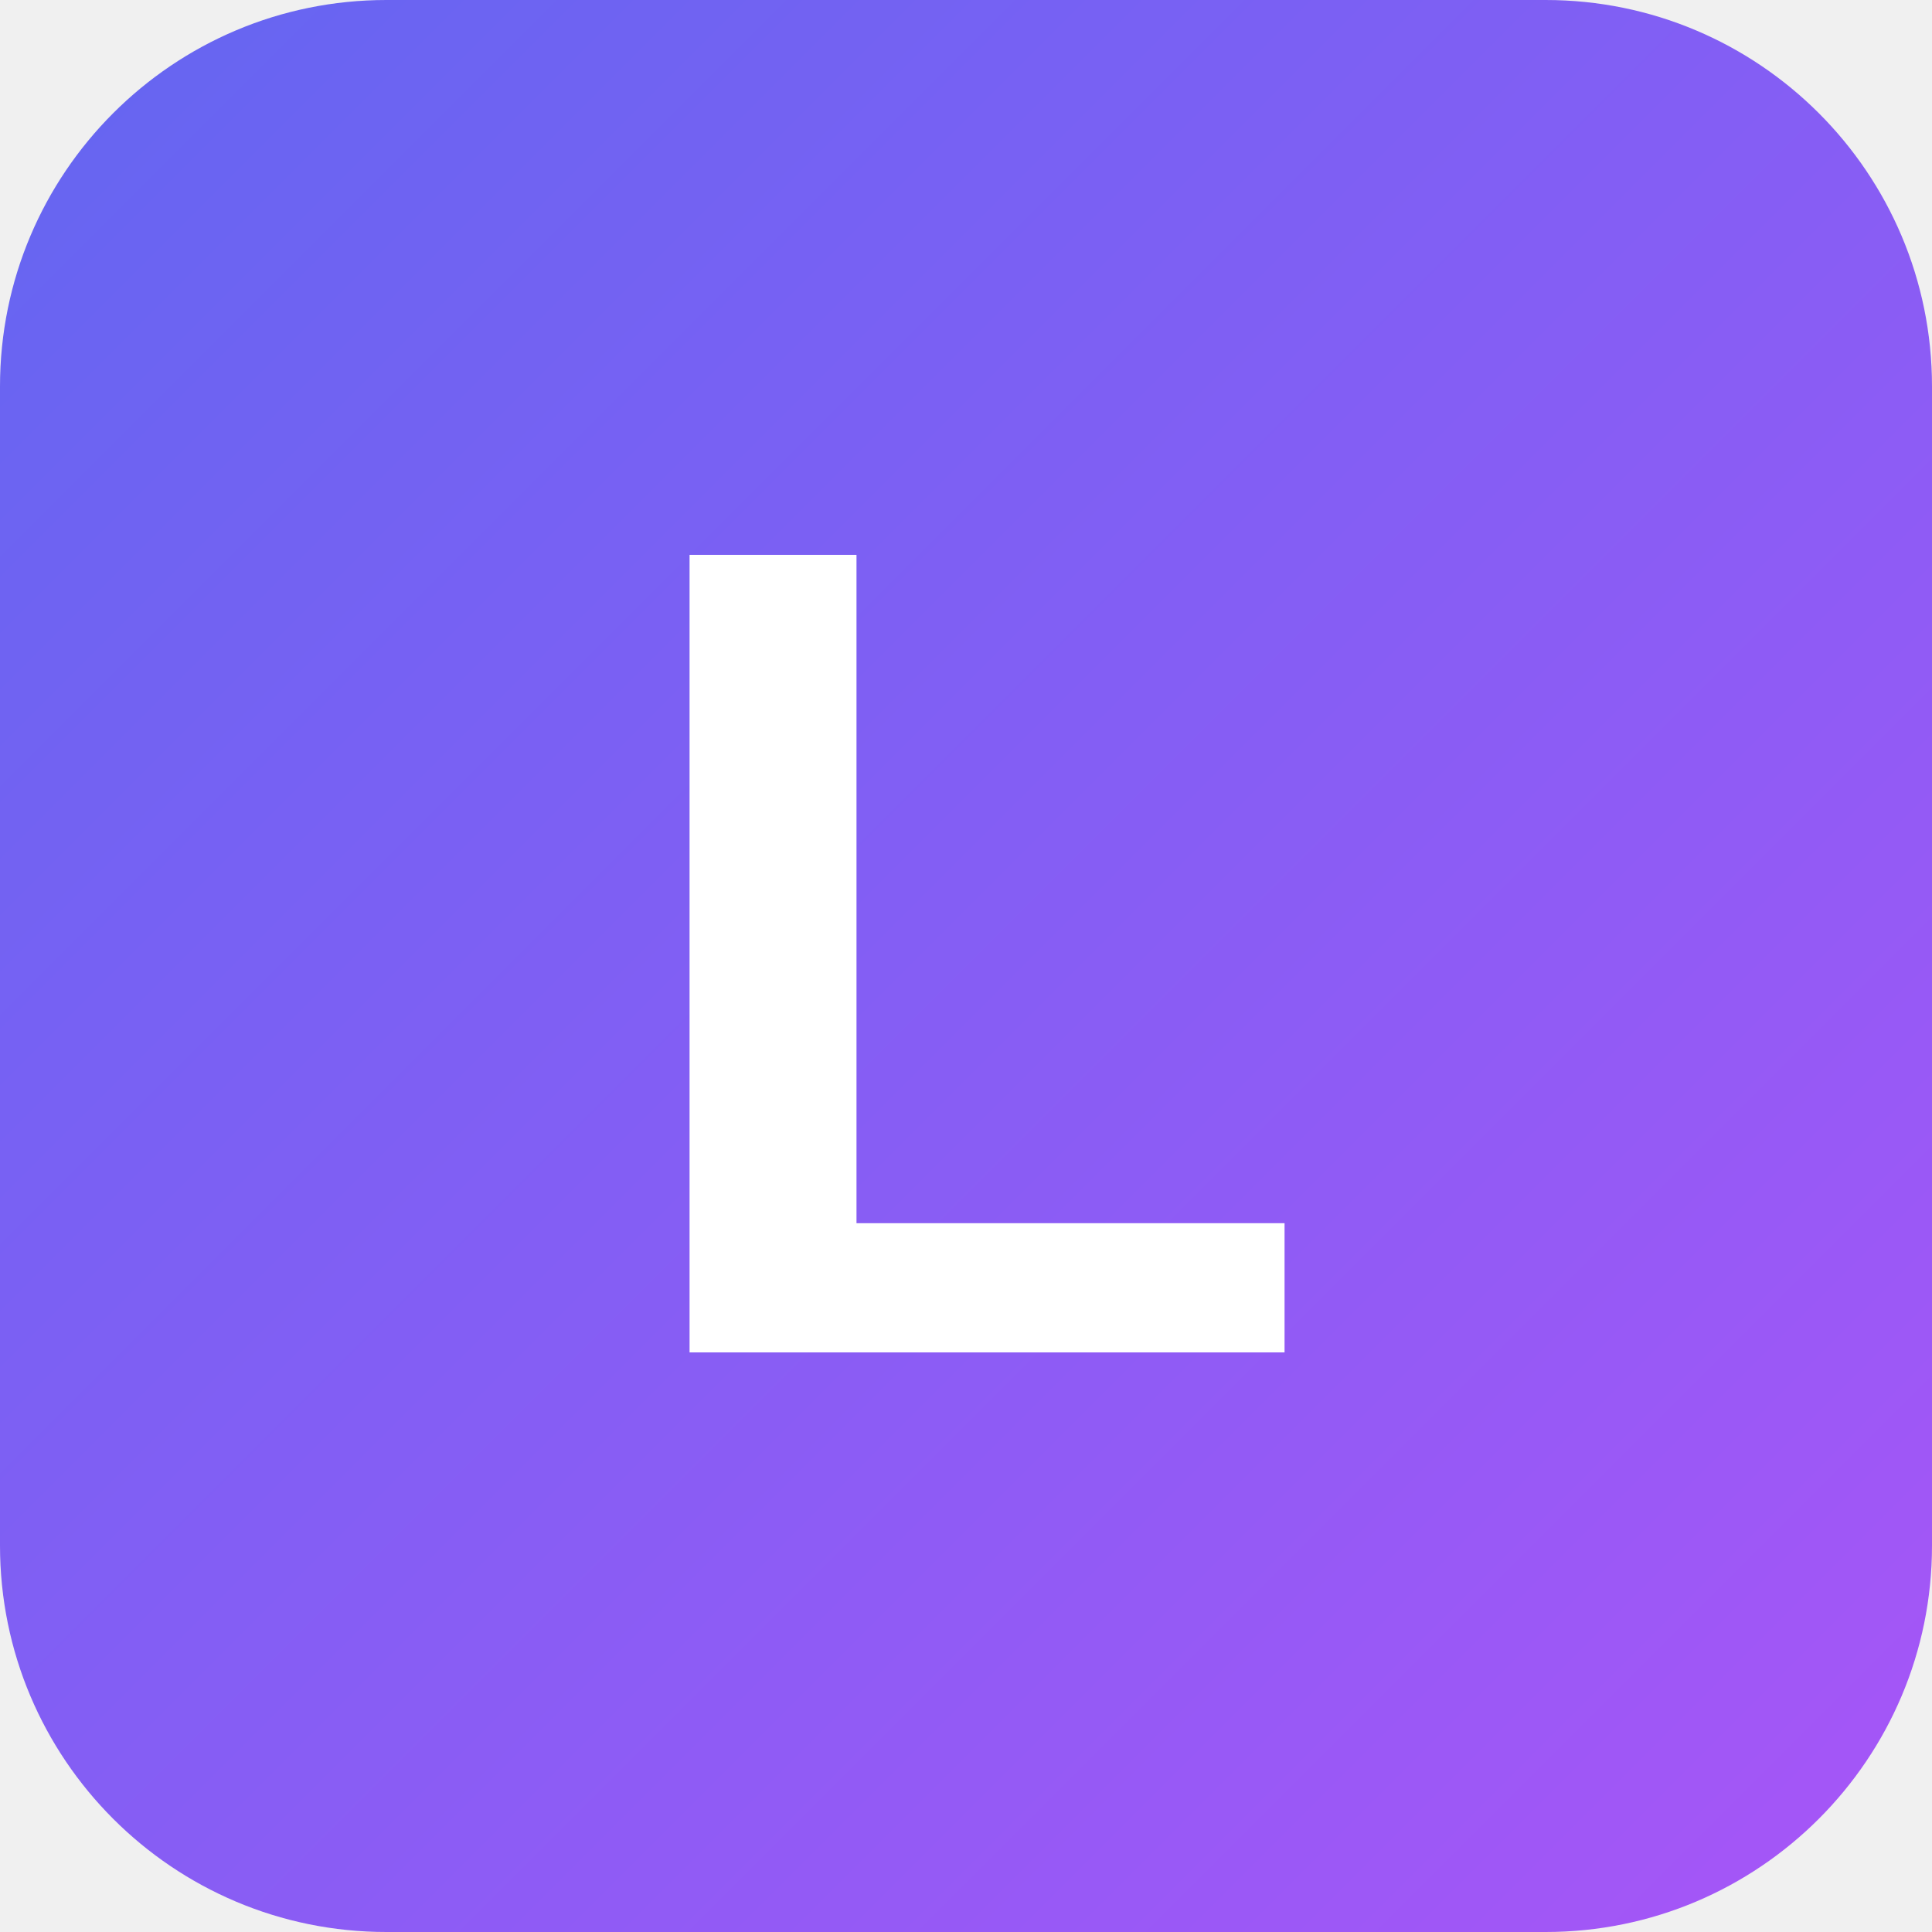
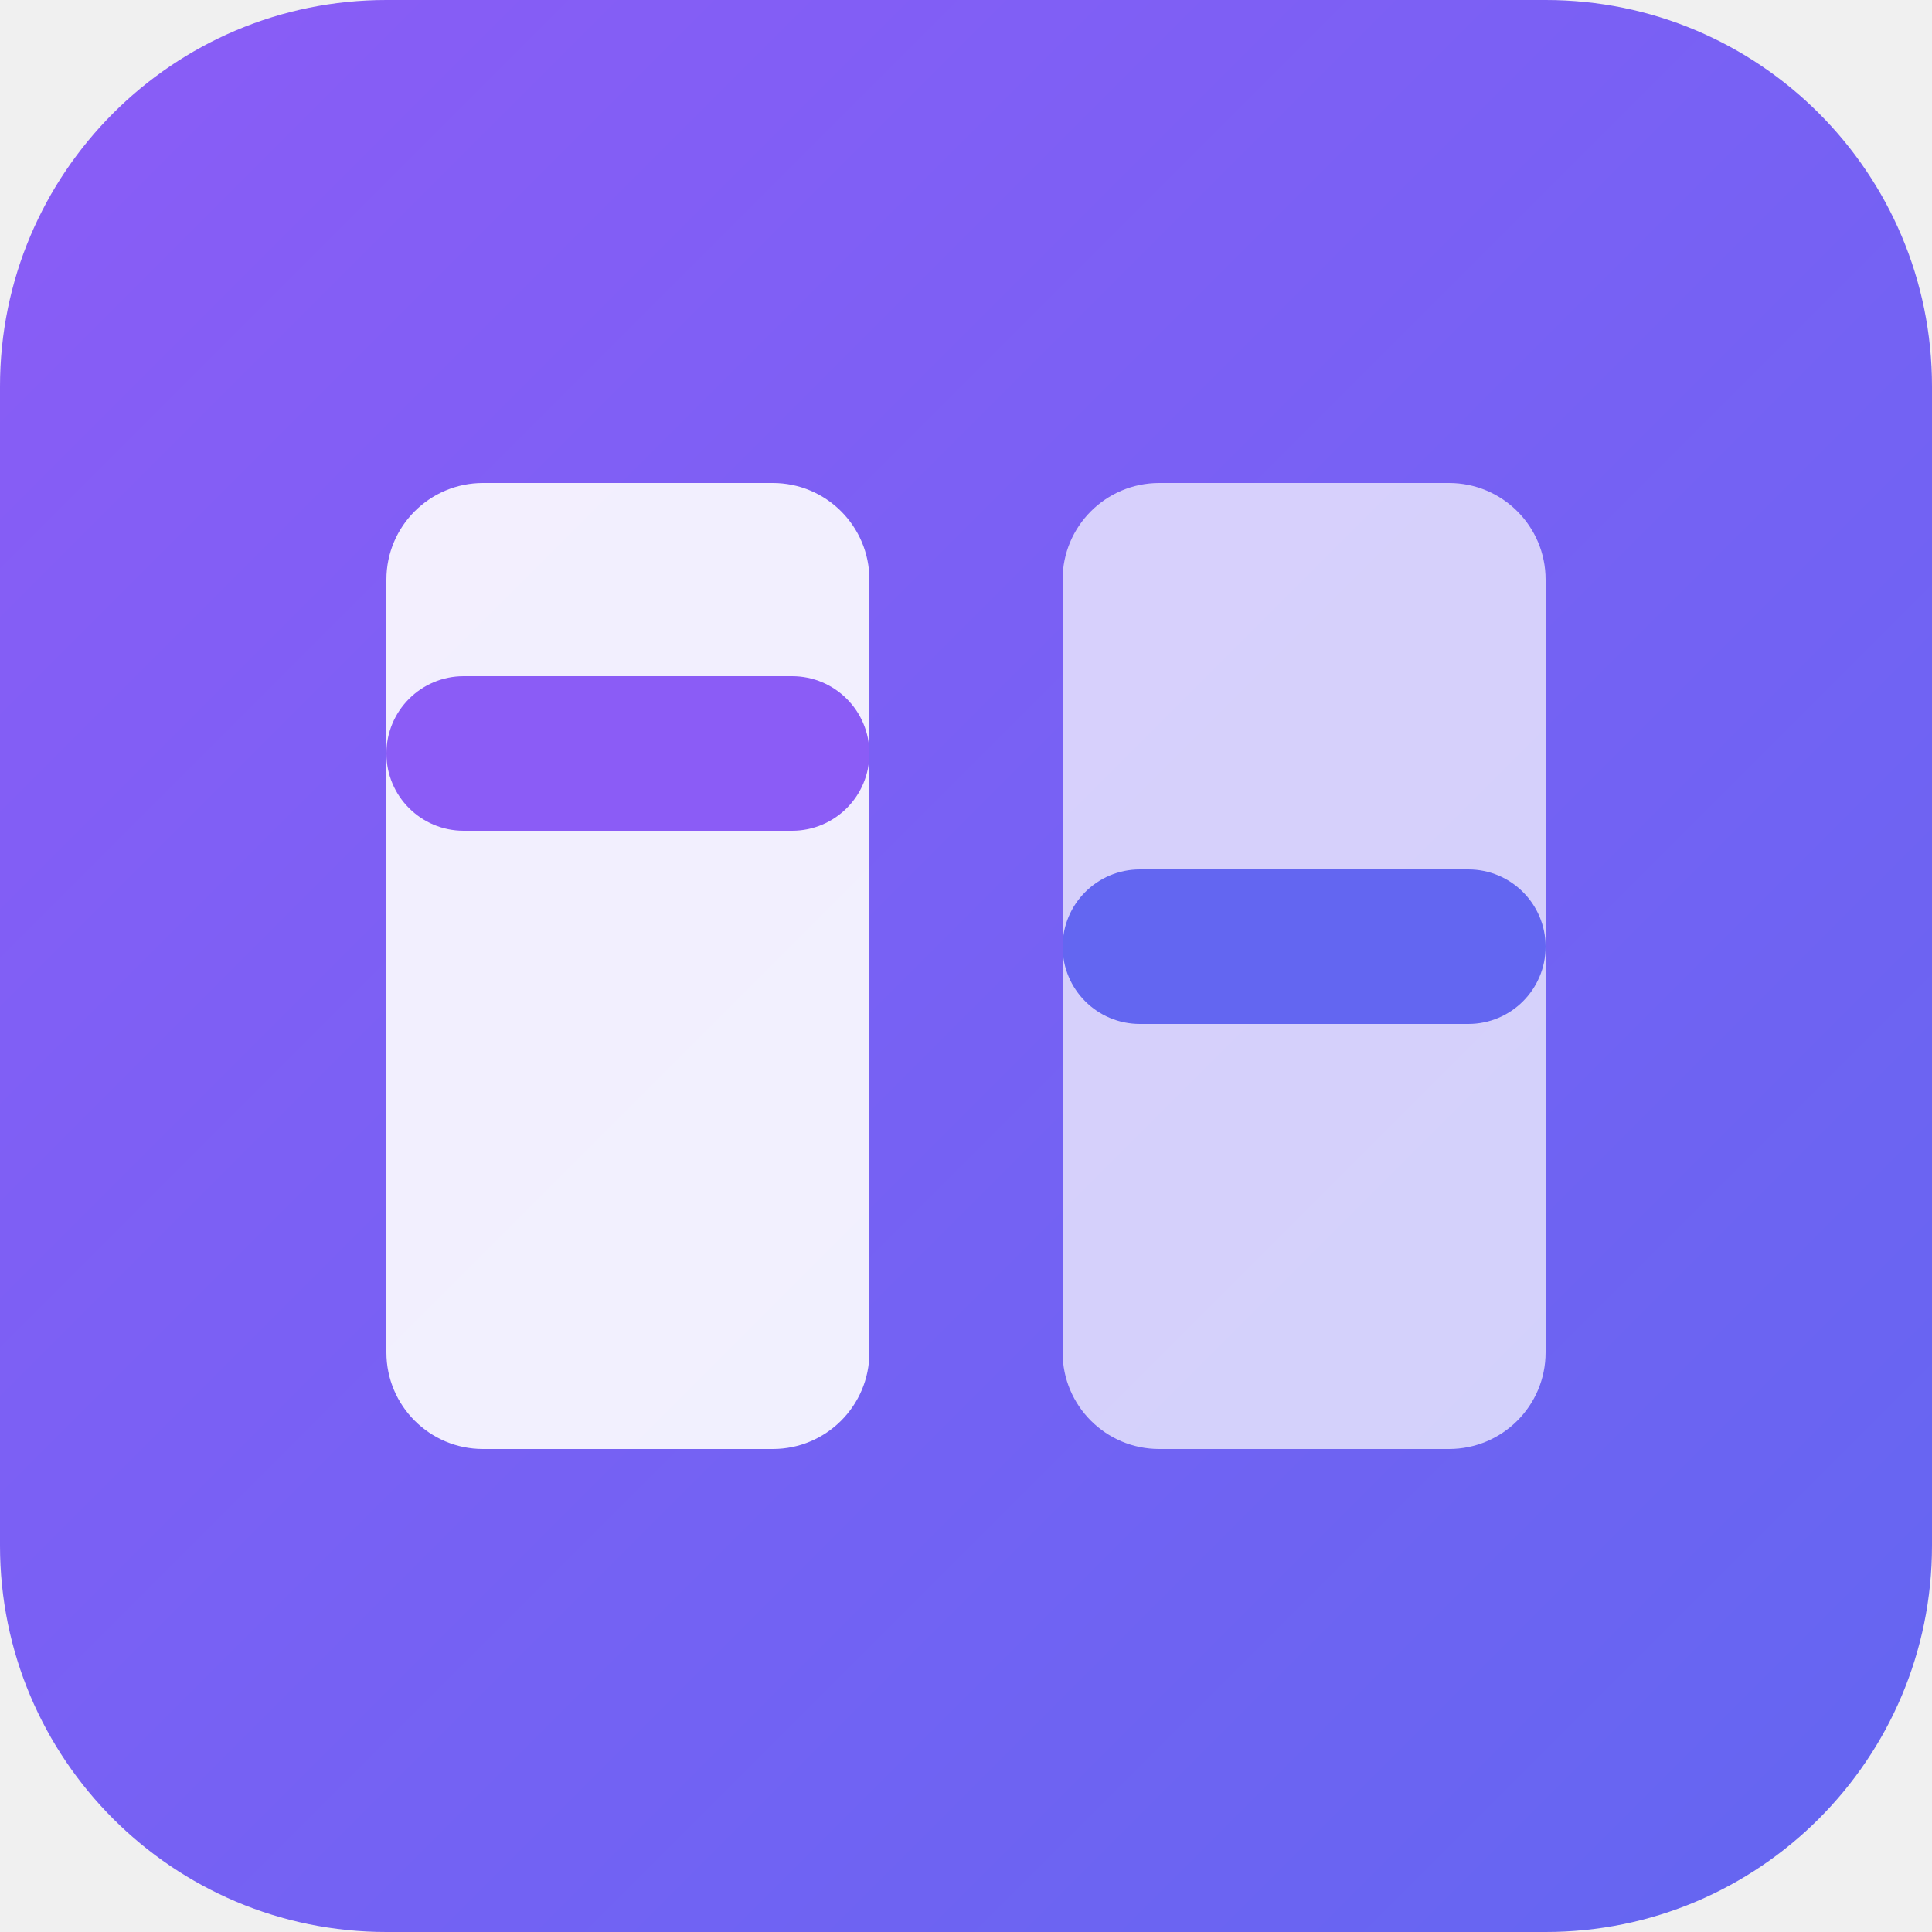
<svg xmlns="http://www.w3.org/2000/svg" viewBox="0 0 100 100">
  <defs>
    <linearGradient id="grad" x1="0%" y1="0%" x2="100%" y2="100%">
-       <stop offset="0%" style="stop-color:#6366f1;stop-opacity:1" />
-       <stop offset="100%" style="stop-color:#a855f7;stop-opacity:1" />
+       <stop offset="0%" style="stop-color:#8B5CF6;stop-opacity:1" />
+       <stop offset="100%" style="stop-color:#6366F1;stop-opacity:1" />
    </linearGradient>
  </defs>
  <rect width="100" height="100" rx="20" fill="url(#grad)" />
-   <text x="50" y="70" font-family="Arial, sans-serif" font-size="60" font-weight="bold" fill="white" text-anchor="middle">L</text>
+   <rect x="20" y="25" width="25" height="50" rx="5" fill="white" opacity="0.9" />
+   <rect x="55" y="25" width="25" height="50" rx="5" fill="white" opacity="0.7" />
+   <rect x="20" y="35" width="25" height="8" rx="4" fill="#8B5CF6" />
+   <rect x="55" y="45" width="25" height="8" rx="4" fill="#6366F1" />
</svg>
